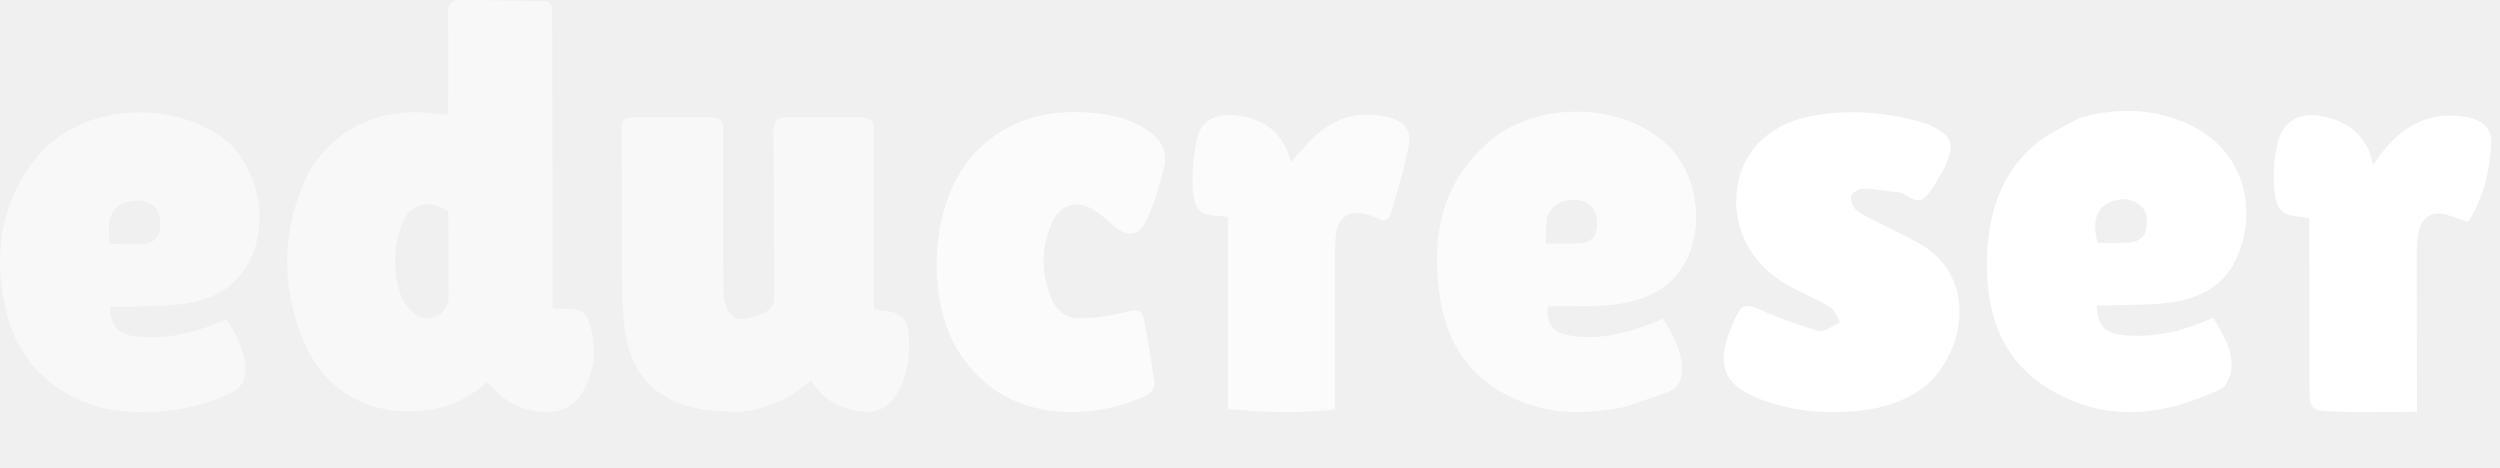
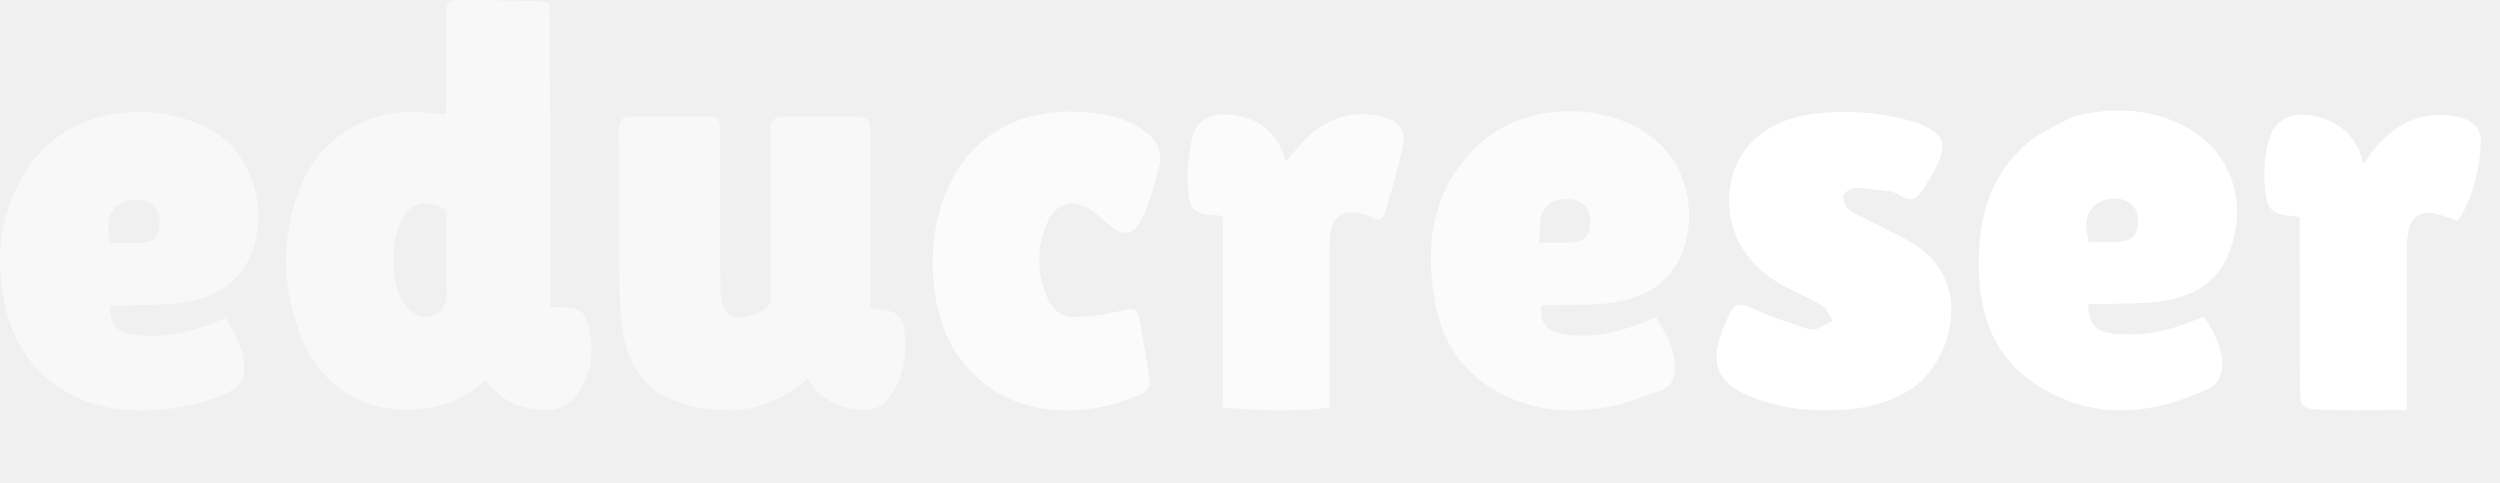
- <svg xmlns="http://www.w3.org/2000/svg" width="91" height="17" viewBox="0 0 91 17" fill="none">
-   <path fill-rule="evenodd" clip-rule="evenodd" d="M4.282 14.953C2.259 14.669 0.708 13.333 0.239 11.391C-0.232 9.444 -0.052 7.576 1.188 5.908C3.124 3.304 7.225 3.821 8.576 5.459C9.521 6.603 9.755 8.357 9.01 9.639C8.481 10.55 7.612 10.947 6.614 11.072C6.141 11.13 5.662 11.14 5.183 11.15C4.988 11.154 4.793 11.158 4.598 11.165C4.464 11.17 4.331 11.168 4.197 11.167C4.136 11.167 4.075 11.166 4.014 11.166C4.022 11.881 4.295 12.186 4.987 12.251C5.987 12.345 6.943 12.155 7.865 11.775C7.942 11.743 8.02 11.712 8.105 11.677L8.238 11.624C8.604 12.151 8.876 12.706 8.936 13.342C8.978 13.783 8.812 14.113 8.38 14.317C7.087 14.929 5.728 15.093 4.282 14.953ZM4.407 7.43C3.927 7.729 3.951 8.165 3.977 8.625C3.981 8.709 3.986 8.794 3.988 8.878C4.124 8.878 4.257 8.881 4.389 8.883C4.688 8.888 4.978 8.893 5.266 8.871C5.279 8.87 5.291 8.869 5.303 8.867C5.634 8.827 5.803 8.595 5.83 8.254C5.894 7.46 5.33 7.105 4.437 7.415L4.423 7.424L4.407 7.43Z" fill="white" fill-opacity="0.5" />
-   <path fill-rule="evenodd" clip-rule="evenodd" d="M20.116 11.217L20.115 8.655L20.099 0.508C20.099 0.489 20.099 0.469 20.099 0.45C20.102 0.256 20.105 0.056 19.821 0.05C18.785 0.026 17.75 0.004 16.714 4.42564e-06C16.409 -0.001 16.3 0.181 16.306 0.498C16.321 1.317 16.318 2.137 16.315 2.956V2.967C16.314 3.216 16.313 3.466 16.312 3.715C16.312 3.739 16.312 3.763 16.311 3.788C16.311 3.81 16.309 3.833 16.308 3.856C16.306 3.908 16.302 3.961 16.298 4.016L16.297 4.029C16.296 4.056 16.294 4.084 16.292 4.112L16.288 4.172C16.208 4.165 16.133 4.16 16.061 4.154L16.06 4.154L15.953 4.146L15.894 4.141C15.813 4.135 15.735 4.127 15.658 4.118C13.65 3.88 11.795 4.885 11.026 6.729C10.252 8.583 10.27 10.486 11.019 12.343C11.806 14.292 13.568 15.237 15.652 14.919C16.449 14.798 17.135 14.435 17.734 13.914C18.327 14.542 18.617 14.741 19.139 14.887C20.082 15.149 20.792 14.957 21.192 14.293C21.638 13.552 21.73 12.747 21.504 11.918C21.347 11.338 21.188 11.241 20.573 11.236C20.482 11.236 20.391 11.231 20.287 11.225L20.213 11.222L20.116 11.217ZM14.683 8.027C14.996 7.394 15.666 7.257 16.311 7.688L16.312 7.719L16.318 7.724C16.325 8.775 16.327 9.79 16.327 10.806C16.327 11.408 15.678 11.798 15.164 11.461C14.914 11.296 14.681 11.01 14.586 10.731C14.569 10.681 14.553 10.632 14.539 10.582C14.528 10.547 14.518 10.511 14.508 10.475L14.493 10.415C14.309 9.676 14.356 8.922 14.614 8.191C14.623 8.167 14.632 8.143 14.641 8.12C14.654 8.088 14.668 8.057 14.683 8.027Z" fill="white" fill-opacity="0.5" />
-   <path d="M26.384 14.979L26.381 14.979C26.102 14.966 25.837 14.953 25.576 14.907C23.822 14.598 22.899 13.591 22.718 11.79C22.666 11.279 22.64 10.764 22.637 10.25C22.636 9.998 22.635 9.746 22.634 9.494L22.632 8.646C22.632 8.346 22.632 8.047 22.632 7.747C22.631 6.744 22.631 5.741 22.623 4.739C22.621 4.446 22.7 4.273 23.001 4.271C23.983 4.263 24.965 4.262 25.946 4.269C26.245 4.271 26.331 4.443 26.329 4.736C26.32 6.551 26.325 8.366 26.33 10.181V10.21L26.331 10.456C26.334 11.601 26.869 11.897 27.885 11.341C28.117 11.213 28.177 11.054 28.176 10.806C28.171 10.006 28.17 9.207 28.169 8.408C28.167 7.217 28.165 6.026 28.151 4.835C28.146 4.447 28.257 4.262 28.651 4.263C28.866 4.263 29.082 4.263 29.297 4.263L29.655 4.263C30.219 4.262 30.783 4.261 31.346 4.264C31.681 4.266 31.821 4.41 31.818 4.779C31.804 6.267 31.808 7.755 31.812 9.243C31.812 9.542 31.813 9.841 31.814 10.141L31.814 10.791C31.815 10.942 31.814 11.093 31.814 11.242C31.884 11.265 31.921 11.287 31.958 11.289C32.848 11.335 33.067 11.56 33.091 12.46C33.111 13.185 32.98 13.872 32.551 14.479C32.276 14.867 31.901 15.023 31.423 14.986C30.612 14.922 29.979 14.569 29.52 13.851C28.72 14.52 27.835 14.961 26.747 15C26.623 14.991 26.502 14.985 26.384 14.979Z" fill="white" fill-opacity="0.5" />
-   <path d="M42.371 6.074C42.498 5.563 42.306 5.114 41.827 4.784C41.228 4.351 40.565 4.187 39.873 4.119C38.379 3.971 37.002 4.22 35.824 5.239C33.712 7.067 33.728 10.849 34.83 12.697C36.516 15.527 39.811 15.3 41.765 14.38C41.895 14.319 42.042 14.091 42.025 13.96C41.921 13.165 41.787 12.373 41.631 11.586C41.573 11.299 41.398 11.245 41.065 11.336C40.494 11.49 39.892 11.566 39.298 11.591C38.851 11.61 38.483 11.338 38.301 10.93C37.879 9.98 37.88 9.003 38.313 8.062C38.602 7.435 39.216 7.276 39.785 7.626C40.045 7.786 40.283 7.987 40.511 8.193C41.004 8.638 41.427 8.634 41.724 8.032C42.026 7.42 42.206 6.741 42.371 6.074Z" fill="white" fill-opacity="0.75" />
-   <path d="M44.697 7.902V14.891C46.03 15.008 47.305 15.058 48.595 14.901L48.595 10.526C48.595 10.357 48.594 10.188 48.592 10.019C48.591 9.82 48.589 9.622 48.59 9.423C48.591 9.192 48.595 8.961 48.606 8.73C48.647 7.871 49.137 7.565 49.943 7.864C50.009 7.888 50.079 7.909 50.136 7.947C50.378 8.103 50.556 8.014 50.624 7.775C50.65 7.685 50.677 7.594 50.703 7.504L50.768 7.281C50.965 6.609 51.161 5.936 51.286 5.251C51.383 4.719 51.065 4.398 50.527 4.266C49.555 4.028 48.681 4.246 47.934 4.891C47.701 5.093 47.496 5.328 47.287 5.568C47.232 5.632 47.176 5.695 47.119 5.759C47.095 5.786 47.071 5.813 47.047 5.84C47.029 5.861 47.01 5.881 46.991 5.901C46.711 4.803 45.959 4.258 44.847 4.186C44.193 4.144 43.718 4.416 43.576 5.045C43.435 5.671 43.374 6.339 43.429 6.976C43.492 7.711 43.717 7.833 44.475 7.867C44.529 7.869 44.582 7.883 44.697 7.902Z" fill="white" fill-opacity="0.75" />
-   <path fill-rule="evenodd" clip-rule="evenodd" d="M59.123 14.819C58.029 15.017 56.964 15.107 55.916 14.801C53.971 14.232 52.773 12.944 52.439 10.964C52.072 8.787 52.387 6.762 54.153 5.197C55.992 3.567 59.343 3.725 60.892 5.492C61.843 6.576 62.026 8.399 61.291 9.637C60.691 10.65 59.696 10.996 58.596 11.103C58.178 11.144 57.756 11.145 57.333 11.146H57.33C57.148 11.147 56.967 11.148 56.785 11.151C56.682 11.153 56.579 11.153 56.478 11.152H56.477C56.431 11.152 56.385 11.152 56.34 11.152C56.281 11.775 56.504 12.097 57.08 12.202C58.169 12.401 59.196 12.137 60.2 11.743C60.268 11.717 60.334 11.687 60.408 11.653L60.411 11.652L60.474 11.623L60.533 11.597C60.901 12.195 61.234 12.78 61.22 13.495C61.213 13.846 61.079 14.128 60.738 14.257C60.342 14.407 59.94 14.542 59.524 14.683C59.392 14.728 59.258 14.773 59.123 14.819ZM56.31 7.923L56.25 8.867C56.377 8.867 56.498 8.867 56.615 8.868H56.624C56.878 8.869 57.114 8.869 57.351 8.866C57.825 8.86 58.055 8.702 58.116 8.331C58.125 8.278 58.13 8.221 58.132 8.159C58.146 7.707 57.942 7.4 57.56 7.307C57.505 7.294 57.447 7.285 57.385 7.28C57.341 7.277 57.297 7.276 57.255 7.276C56.843 7.278 56.507 7.439 56.318 7.89L56.316 7.909L56.31 7.923Z" fill="white" fill-opacity="0.75" />
-   <path d="M70.142 4.509C71.07 4.916 71.191 5.238 70.77 6.109L70.763 6.123L70.749 6.153L70.738 6.176C70.719 6.217 70.699 6.257 70.675 6.294C70.615 6.385 70.56 6.481 70.505 6.577C70.377 6.801 70.248 7.025 70.064 7.187C69.846 7.378 69.649 7.262 69.447 7.144C69.327 7.074 69.205 7.003 69.076 6.994C69.031 6.991 68.986 6.987 68.941 6.982C68.905 6.979 68.869 6.975 68.834 6.971C68.738 6.959 68.643 6.946 68.547 6.933C68.371 6.909 68.194 6.885 68.017 6.872C67.954 6.868 67.89 6.865 67.827 6.865C67.672 6.863 67.425 7.012 67.384 7.143C67.34 7.282 67.444 7.534 67.568 7.641C67.726 7.779 67.923 7.876 68.118 7.972C68.176 8 68.234 8.028 68.291 8.058C68.482 8.157 68.675 8.252 68.868 8.348L68.869 8.349C69.189 8.508 69.51 8.667 69.822 8.841C72.194 10.162 71.378 13.119 69.975 14.132C69.282 14.633 68.499 14.867 67.665 14.95C66.419 15.075 65.195 14.976 64.021 14.509C62.788 14.018 62.488 13.341 62.945 12.101C62.958 12.065 62.971 12.03 62.986 11.995C62.998 11.966 63.01 11.936 63.023 11.907C63.425 10.979 63.449 10.989 64.359 11.401C64.768 11.586 65.198 11.727 65.627 11.868C65.769 11.914 65.911 11.961 66.052 12.009C66.094 12.023 66.141 12.036 66.188 12.044C66.257 12.055 66.327 12.056 66.383 12.035C66.53 11.979 66.671 11.903 66.811 11.826C66.868 11.795 66.925 11.764 66.982 11.734C66.946 11.676 66.915 11.61 66.882 11.545C66.813 11.402 66.743 11.259 66.628 11.189C66.343 11.016 66.042 10.868 65.74 10.721C65.526 10.616 65.311 10.51 65.103 10.396C63.699 9.627 62.991 8.215 63.251 6.732C63.486 5.392 64.517 4.45 66.074 4.198C67.44 3.976 68.789 4.088 70.142 4.509Z" fill="white" />
-   <path fill-rule="evenodd" clip-rule="evenodd" d="M79.619 4.501C78.37 3.94 77.063 3.915 75.714 4.284C75.547 4.379 75.379 4.467 75.212 4.554L75.208 4.557C74.814 4.762 74.431 4.963 74.108 5.234C72.869 6.27 72.396 7.686 72.333 9.242C72.251 11.278 72.773 13.095 74.652 14.2C76.697 15.404 78.802 15.135 80.851 14.149C81.052 14.052 81.209 13.68 81.226 13.425C81.271 12.731 80.918 12.152 80.558 11.57L80.419 11.625C80.373 11.644 80.328 11.661 80.285 11.678C80.249 11.693 80.215 11.707 80.18 11.721C79.258 12.104 78.301 12.293 77.301 12.201C76.605 12.137 76.332 11.833 76.327 11.116C76.384 11.116 76.441 11.117 76.498 11.117C76.621 11.118 76.745 11.12 76.869 11.115C77.07 11.107 77.273 11.104 77.476 11.1C77.962 11.091 78.449 11.081 78.928 11.02C79.991 10.883 80.924 10.455 81.395 9.431C82.203 7.678 81.73 5.451 79.619 4.501ZM76.269 8.391C76.21 7.668 76.602 7.266 77.386 7.249L77.4 7.253L77.422 7.252C77.93 7.376 78.152 7.627 78.148 8.065C78.147 8.127 78.142 8.193 78.132 8.264C78.125 8.315 78.116 8.362 78.103 8.405C78.014 8.709 77.779 8.835 77.308 8.84L77.266 8.841C77.149 8.842 77.032 8.842 76.916 8.842C76.825 8.842 76.735 8.842 76.644 8.842C76.546 8.841 76.449 8.841 76.353 8.841C76.336 8.778 76.321 8.717 76.308 8.658C76.289 8.564 76.276 8.475 76.269 8.391Z" fill="white" />
-   <path d="M86.382 5.986L86.384 5.993L86.442 5.912L86.482 5.856L86.483 5.855C86.544 5.769 86.599 5.692 86.657 5.616C87.443 4.587 88.432 4.016 89.782 4.262C90.371 4.369 90.712 4.681 90.681 5.233C90.628 6.167 90.425 7.076 89.951 7.903C89.942 7.918 89.932 7.932 89.922 7.946C89.904 7.969 89.884 7.991 89.864 8.014C89.847 8.032 89.83 8.051 89.813 8.071C89.733 8.044 89.653 8.015 89.575 7.986L89.572 7.985L89.569 7.984C89.465 7.946 89.363 7.909 89.26 7.875C89.192 7.853 89.123 7.832 89.054 7.814C88.535 7.678 88.156 7.897 88.043 8.413C87.985 8.682 87.969 8.965 87.968 9.241C87.967 10.522 87.97 11.803 87.974 13.084L87.977 14.418C87.977 14.582 87.977 14.745 87.977 14.988C87.655 14.988 87.339 14.991 87.026 14.994C86.319 15.001 85.63 15.008 84.943 14.977C84.068 14.939 84.068 14.901 84.068 14.05L84.062 7.956C84.049 7.951 84.036 7.946 84.025 7.941L84.003 7.931L84.001 7.931C83.99 7.926 83.98 7.921 83.97 7.918C83.954 7.911 83.939 7.907 83.924 7.906C83.064 7.856 82.863 7.72 82.787 6.861C82.739 6.318 82.778 5.744 82.905 5.214C83.12 4.315 83.827 4.009 84.825 4.301C85.447 4.482 85.922 4.848 86.223 5.462C86.279 5.634 86.322 5.779 86.382 5.986Z" fill="white" />
+ <svg xmlns="http://www.w3.org/2000/svg" width="88" height="17" viewBox="0 0 88 17" fill="none">
+   <path fill-rule="evenodd" clip-rule="evenodd" d="M4.123 14.4C2.175 14.126 0.681 12.839 0.23 10.969C-0.223 9.095 -0.05 7.296 1.144 5.689C3.008 3.182 6.957 3.68 8.259 5.257C9.168 6.359 9.394 8.048 8.677 9.283C8.167 10.159 7.33 10.542 6.369 10.662C5.914 10.719 5.453 10.728 4.992 10.737C4.803 10.741 4.615 10.745 4.428 10.752C4.299 10.757 4.171 10.755 4.042 10.754C3.983 10.754 3.924 10.753 3.865 10.753C3.873 11.441 4.136 11.735 4.803 11.798C5.766 11.889 6.686 11.706 7.574 11.339C7.648 11.309 7.723 11.278 7.805 11.245L7.934 11.194C8.286 11.701 8.548 12.236 8.606 12.849C8.646 13.273 8.486 13.591 8.07 13.788C6.825 14.377 5.516 14.535 4.123 14.4ZM4.244 7.155C3.781 7.443 3.805 7.863 3.829 8.306C3.834 8.387 3.838 8.468 3.84 8.55C3.971 8.55 4.1 8.552 4.227 8.554C4.515 8.559 4.794 8.564 5.071 8.543C5.084 8.542 5.096 8.541 5.107 8.539C5.426 8.501 5.588 8.278 5.614 7.949C5.676 7.184 5.133 6.842 4.273 7.141L4.26 7.149L4.244 7.155Z" fill="white" fill-opacity="0.5" />
+   <path fill-rule="evenodd" clip-rule="evenodd" d="M19.371 10.802L19.371 8.335L19.355 0.49C19.355 0.471 19.355 0.452 19.356 0.433C19.358 0.246 19.361 0.054 19.087 0.048C18.09 0.025 17.093 0.003 16.096 4.26191e-06C15.802 -0.001 15.697 0.175 15.702 0.48C15.717 1.269 15.714 2.058 15.711 2.847V2.857C15.71 3.097 15.709 3.337 15.709 3.577C15.709 3.601 15.708 3.624 15.708 3.648C15.707 3.669 15.706 3.691 15.705 3.713C15.703 3.763 15.699 3.815 15.695 3.867L15.694 3.88C15.693 3.906 15.691 3.933 15.689 3.96L15.686 4.018C15.608 4.011 15.536 4.006 15.467 4.001L15.466 4L15.363 3.993L15.306 3.988C15.228 3.982 15.153 3.975 15.079 3.966C13.145 3.736 11.359 4.704 10.618 6.48C9.872 8.265 9.89 10.098 10.612 11.886C11.37 13.763 13.066 14.673 15.073 14.367C15.841 14.25 16.501 13.901 17.078 13.399C17.649 14.004 17.928 14.196 18.43 14.336C19.339 14.589 20.023 14.403 20.408 13.764C20.838 13.05 20.926 12.275 20.709 11.477C20.557 10.919 20.404 10.825 19.812 10.821C19.724 10.82 19.637 10.815 19.536 10.81L19.466 10.806L19.371 10.802ZM14.14 7.73C14.441 7.12 15.087 6.988 15.708 7.404L15.708 7.434L15.714 7.438C15.721 8.45 15.723 9.428 15.723 10.406C15.723 10.986 15.098 11.362 14.603 11.037C14.363 10.879 14.138 10.603 14.046 10.334C14.03 10.286 14.015 10.239 14.001 10.191C13.99 10.157 13.981 10.122 13.972 10.088L13.957 10.03C13.78 9.318 13.825 8.592 14.074 7.888C14.082 7.865 14.09 7.842 14.1 7.82C14.112 7.789 14.126 7.759 14.14 7.73Z" fill="white" fill-opacity="0.5" />
+   <path d="M25.408 14.425L25.405 14.425C25.137 14.412 24.881 14.399 24.63 14.355C22.941 14.058 22.052 13.088 21.877 11.354C21.828 10.862 21.803 10.365 21.8 9.871C21.798 9.628 21.797 9.386 21.797 9.143L21.795 8.326C21.795 8.037 21.795 7.749 21.795 7.461C21.794 6.495 21.794 5.529 21.786 4.563C21.784 4.281 21.86 4.115 22.15 4.113C23.095 4.105 24.041 4.104 24.986 4.111C25.274 4.113 25.357 4.278 25.355 4.561C25.346 6.309 25.351 8.056 25.356 9.804V9.832L25.357 10.069C25.36 11.172 25.875 11.457 26.853 10.921C27.077 10.798 27.135 10.645 27.134 10.406C27.129 9.636 27.128 8.866 27.126 8.096C27.125 6.95 27.123 5.803 27.109 4.656C27.105 4.282 27.212 4.105 27.591 4.105C27.798 4.105 28.006 4.105 28.213 4.105L28.558 4.105C29.101 4.104 29.644 4.103 30.187 4.107C30.509 4.108 30.644 4.246 30.641 4.602C30.628 6.035 30.631 7.468 30.635 8.901C30.635 9.189 30.636 9.477 30.637 9.765L30.638 10.392C30.638 10.537 30.638 10.682 30.638 10.826C30.704 10.849 30.74 10.87 30.776 10.872C31.633 10.916 31.843 11.132 31.867 11.999C31.886 12.697 31.76 13.359 31.347 13.943C31.082 14.317 30.721 14.467 30.261 14.431C29.48 14.37 28.869 14.03 28.428 13.339C27.657 13.983 26.805 14.407 25.757 14.445C25.638 14.437 25.522 14.431 25.408 14.425Z" fill="white" fill-opacity="0.5" />
+   <path d="M40.804 5.85C40.926 5.358 40.741 4.925 40.28 4.607C39.703 4.19 39.064 4.032 38.398 3.966C36.959 3.824 35.633 4.063 34.499 5.045C32.465 6.806 32.48 10.448 33.541 12.228C35.165 14.953 38.338 14.734 40.22 13.848C40.345 13.789 40.487 13.569 40.47 13.444C40.37 12.678 40.241 11.915 40.091 11.158C40.035 10.88 39.866 10.829 39.546 10.916C38.996 11.065 38.416 11.139 37.845 11.163C37.413 11.181 37.059 10.919 36.885 10.526C36.478 9.611 36.479 8.67 36.896 7.764C37.174 7.16 37.765 7.007 38.313 7.344C38.564 7.498 38.793 7.692 39.012 7.89C39.487 8.318 39.894 8.315 40.18 7.735C40.471 7.146 40.644 6.492 40.804 5.85Z" fill="white" fill-opacity="0.75" />
+   <path d="M43.044 7.61V14.34C44.327 14.453 45.555 14.501 46.797 14.35L46.797 10.137C46.797 9.974 46.796 9.811 46.794 9.648C46.793 9.457 46.791 9.266 46.792 9.074C46.793 8.852 46.797 8.629 46.808 8.407C46.847 7.58 47.319 7.285 48.096 7.573C48.159 7.597 48.226 7.617 48.282 7.653C48.514 7.804 48.686 7.718 48.752 7.488C48.776 7.401 48.802 7.314 48.827 7.226L48.89 7.012C49.079 6.365 49.269 5.717 49.389 5.057C49.482 4.545 49.176 4.235 48.658 4.108C47.721 3.879 46.88 4.089 46.161 4.71C45.936 4.904 45.739 5.131 45.538 5.362C45.484 5.423 45.431 5.485 45.376 5.546C45.353 5.572 45.33 5.598 45.306 5.624C45.289 5.644 45.271 5.664 45.253 5.683C44.983 4.626 44.259 4.1 43.188 4.031C42.558 3.991 42.101 4.253 41.964 4.859C41.828 5.461 41.77 6.105 41.822 6.718C41.883 7.426 42.1 7.543 42.83 7.576C42.881 7.578 42.932 7.592 43.044 7.61Z" fill="white" fill-opacity="0.75" />
+   <path fill-rule="evenodd" clip-rule="evenodd" d="M56.936 14.271C55.882 14.462 54.856 14.548 53.848 14.253C51.974 13.706 50.821 12.465 50.499 10.559C50.145 8.462 50.449 6.512 52.15 5.004C53.92 3.435 57.147 3.587 58.64 5.289C59.555 6.333 59.731 8.088 59.024 9.281C58.445 10.256 57.487 10.589 56.428 10.692C56.026 10.731 55.619 10.733 55.212 10.734H55.209C55.034 10.734 54.859 10.735 54.684 10.739C54.585 10.741 54.486 10.74 54.388 10.739H54.387C54.343 10.739 54.299 10.739 54.256 10.739C54.199 11.339 54.413 11.65 54.968 11.751C56.017 11.942 57.006 11.688 57.973 11.309C58.038 11.283 58.101 11.255 58.173 11.222L58.176 11.221L58.236 11.193L58.294 11.167C58.647 11.744 58.969 12.307 58.955 12.996C58.949 13.334 58.819 13.605 58.491 13.73C58.109 13.873 57.722 14.004 57.322 14.14C57.195 14.183 57.066 14.226 56.936 14.271ZM54.227 7.63L54.169 8.539C54.291 8.539 54.408 8.539 54.52 8.54H54.529C54.774 8.54 55.001 8.541 55.229 8.538C55.685 8.532 55.908 8.38 55.966 8.023C55.974 7.972 55.98 7.916 55.981 7.857C55.995 7.422 55.799 7.126 55.43 7.036C55.378 7.024 55.322 7.015 55.262 7.011C55.219 7.008 55.178 7.007 55.137 7.007C54.74 7.008 54.416 7.163 54.234 7.598L54.233 7.616L54.227 7.63Z" fill="white" fill-opacity="0.75" />
+   <path d="M67.547 4.342C68.441 4.734 68.558 5.044 68.152 5.883L68.146 5.897L68.132 5.925L68.122 5.947C68.103 5.987 68.084 6.025 68.061 6.062C68.003 6.149 67.95 6.241 67.897 6.333C67.774 6.549 67.65 6.765 67.472 6.921C67.262 7.105 67.073 6.994 66.878 6.88C66.762 6.812 66.645 6.743 66.521 6.735C66.478 6.732 66.434 6.728 66.391 6.724C66.356 6.72 66.322 6.717 66.287 6.713C66.196 6.702 66.104 6.689 66.012 6.677C65.842 6.653 65.671 6.63 65.501 6.618C65.44 6.614 65.379 6.611 65.318 6.611C65.169 6.609 64.931 6.753 64.891 6.878C64.849 7.012 64.95 7.255 65.068 7.359C65.221 7.492 65.41 7.584 65.599 7.677C65.654 7.704 65.71 7.731 65.765 7.759C65.949 7.855 66.135 7.947 66.321 8.039L66.322 8.04C66.63 8.193 66.939 8.346 67.239 8.514C69.523 9.786 68.738 12.634 67.386 13.609C66.719 14.091 65.965 14.317 65.162 14.397C63.963 14.518 62.783 14.422 61.653 13.972C60.465 13.499 60.177 12.847 60.617 11.653C60.629 11.619 60.642 11.585 60.656 11.551C60.667 11.523 60.679 11.495 60.691 11.467C61.079 10.573 61.102 10.582 61.978 10.979C62.372 11.157 62.786 11.293 63.2 11.429C63.336 11.474 63.473 11.518 63.609 11.565C63.649 11.579 63.694 11.591 63.739 11.598C63.806 11.609 63.873 11.61 63.927 11.59C64.07 11.536 64.204 11.462 64.34 11.389C64.394 11.358 64.449 11.328 64.505 11.3C64.47 11.244 64.439 11.181 64.409 11.118C64.341 10.98 64.274 10.842 64.164 10.775C63.889 10.608 63.599 10.466 63.308 10.324C63.102 10.223 62.896 10.121 62.694 10.011C61.342 9.27 60.661 7.911 60.912 6.483C61.138 5.192 62.13 4.285 63.63 4.042C64.946 3.829 66.245 3.937 67.547 4.342Z" fill="white" />
+   <path fill-rule="evenodd" clip-rule="evenodd" d="M76.673 4.335C75.47 3.794 74.212 3.77 72.912 4.125C72.752 4.217 72.59 4.302 72.43 4.386L72.425 4.388C72.047 4.586 71.677 4.779 71.366 5.04C70.173 6.038 69.718 7.401 69.657 8.9C69.577 10.86 70.081 12.61 71.89 13.675C73.859 14.834 75.886 14.575 77.86 13.625C78.054 13.532 78.205 13.173 78.221 12.928C78.265 12.26 77.924 11.702 77.578 11.142L77.444 11.195C77.399 11.213 77.356 11.23 77.314 11.246C77.28 11.26 77.247 11.274 77.214 11.287C76.326 11.656 75.404 11.838 74.441 11.75C73.77 11.688 73.508 11.395 73.503 10.705C73.558 10.705 73.613 10.705 73.668 10.706C73.787 10.707 73.906 10.708 74.025 10.704C74.219 10.697 74.414 10.693 74.609 10.689C75.078 10.68 75.546 10.671 76.008 10.612C77.032 10.48 77.93 10.068 78.384 9.082C79.162 7.394 78.706 5.249 76.673 4.335ZM73.448 8.08C73.391 7.384 73.768 6.998 74.523 6.981L74.537 6.984L74.558 6.984C75.047 7.103 75.26 7.345 75.256 7.766C75.256 7.826 75.251 7.89 75.242 7.958C75.235 8.007 75.226 8.052 75.213 8.094C75.128 8.387 74.901 8.508 74.447 8.513L74.407 8.514C74.295 8.515 74.182 8.515 74.071 8.515C73.983 8.515 73.896 8.515 73.809 8.515C73.715 8.514 73.621 8.514 73.528 8.514C73.511 8.454 73.497 8.395 73.485 8.337C73.467 8.248 73.454 8.162 73.448 8.08Z" fill="white" />
+   <path d="M83.186 5.764L83.189 5.771L83.244 5.693L83.283 5.639L83.283 5.639C83.343 5.556 83.395 5.481 83.451 5.408C84.208 4.417 85.16 3.867 86.461 4.104C87.028 4.207 87.356 4.508 87.326 5.039C87.275 5.939 87.08 6.814 86.623 7.611C86.614 7.625 86.605 7.639 86.595 7.652C86.578 7.674 86.559 7.695 86.539 7.718C86.523 7.735 86.507 7.753 86.491 7.773C86.413 7.746 86.336 7.718 86.261 7.69L86.259 7.69L86.255 7.688C86.155 7.652 86.057 7.616 85.957 7.583C85.892 7.562 85.826 7.542 85.759 7.525C85.26 7.394 84.894 7.605 84.786 8.101C84.73 8.361 84.715 8.633 84.714 8.899C84.712 10.133 84.716 11.367 84.719 12.6L84.722 13.885C84.722 14.042 84.722 14.199 84.722 14.433C84.412 14.433 84.108 14.436 83.806 14.439C83.125 14.446 82.462 14.453 81.801 14.423C80.958 14.386 80.958 14.349 80.957 13.53L80.953 7.661C80.939 7.657 80.927 7.652 80.917 7.647L80.895 7.638L80.894 7.637C80.883 7.633 80.873 7.628 80.864 7.625C80.848 7.619 80.834 7.615 80.819 7.614C79.991 7.565 79.798 7.434 79.724 6.608C79.678 6.084 79.716 5.532 79.838 5.021C80.045 4.156 80.726 3.861 81.687 4.142C82.285 4.317 82.743 4.669 83.033 5.26C83.087 5.426 83.128 5.565 83.186 5.764Z" fill="white" />
</svg>
